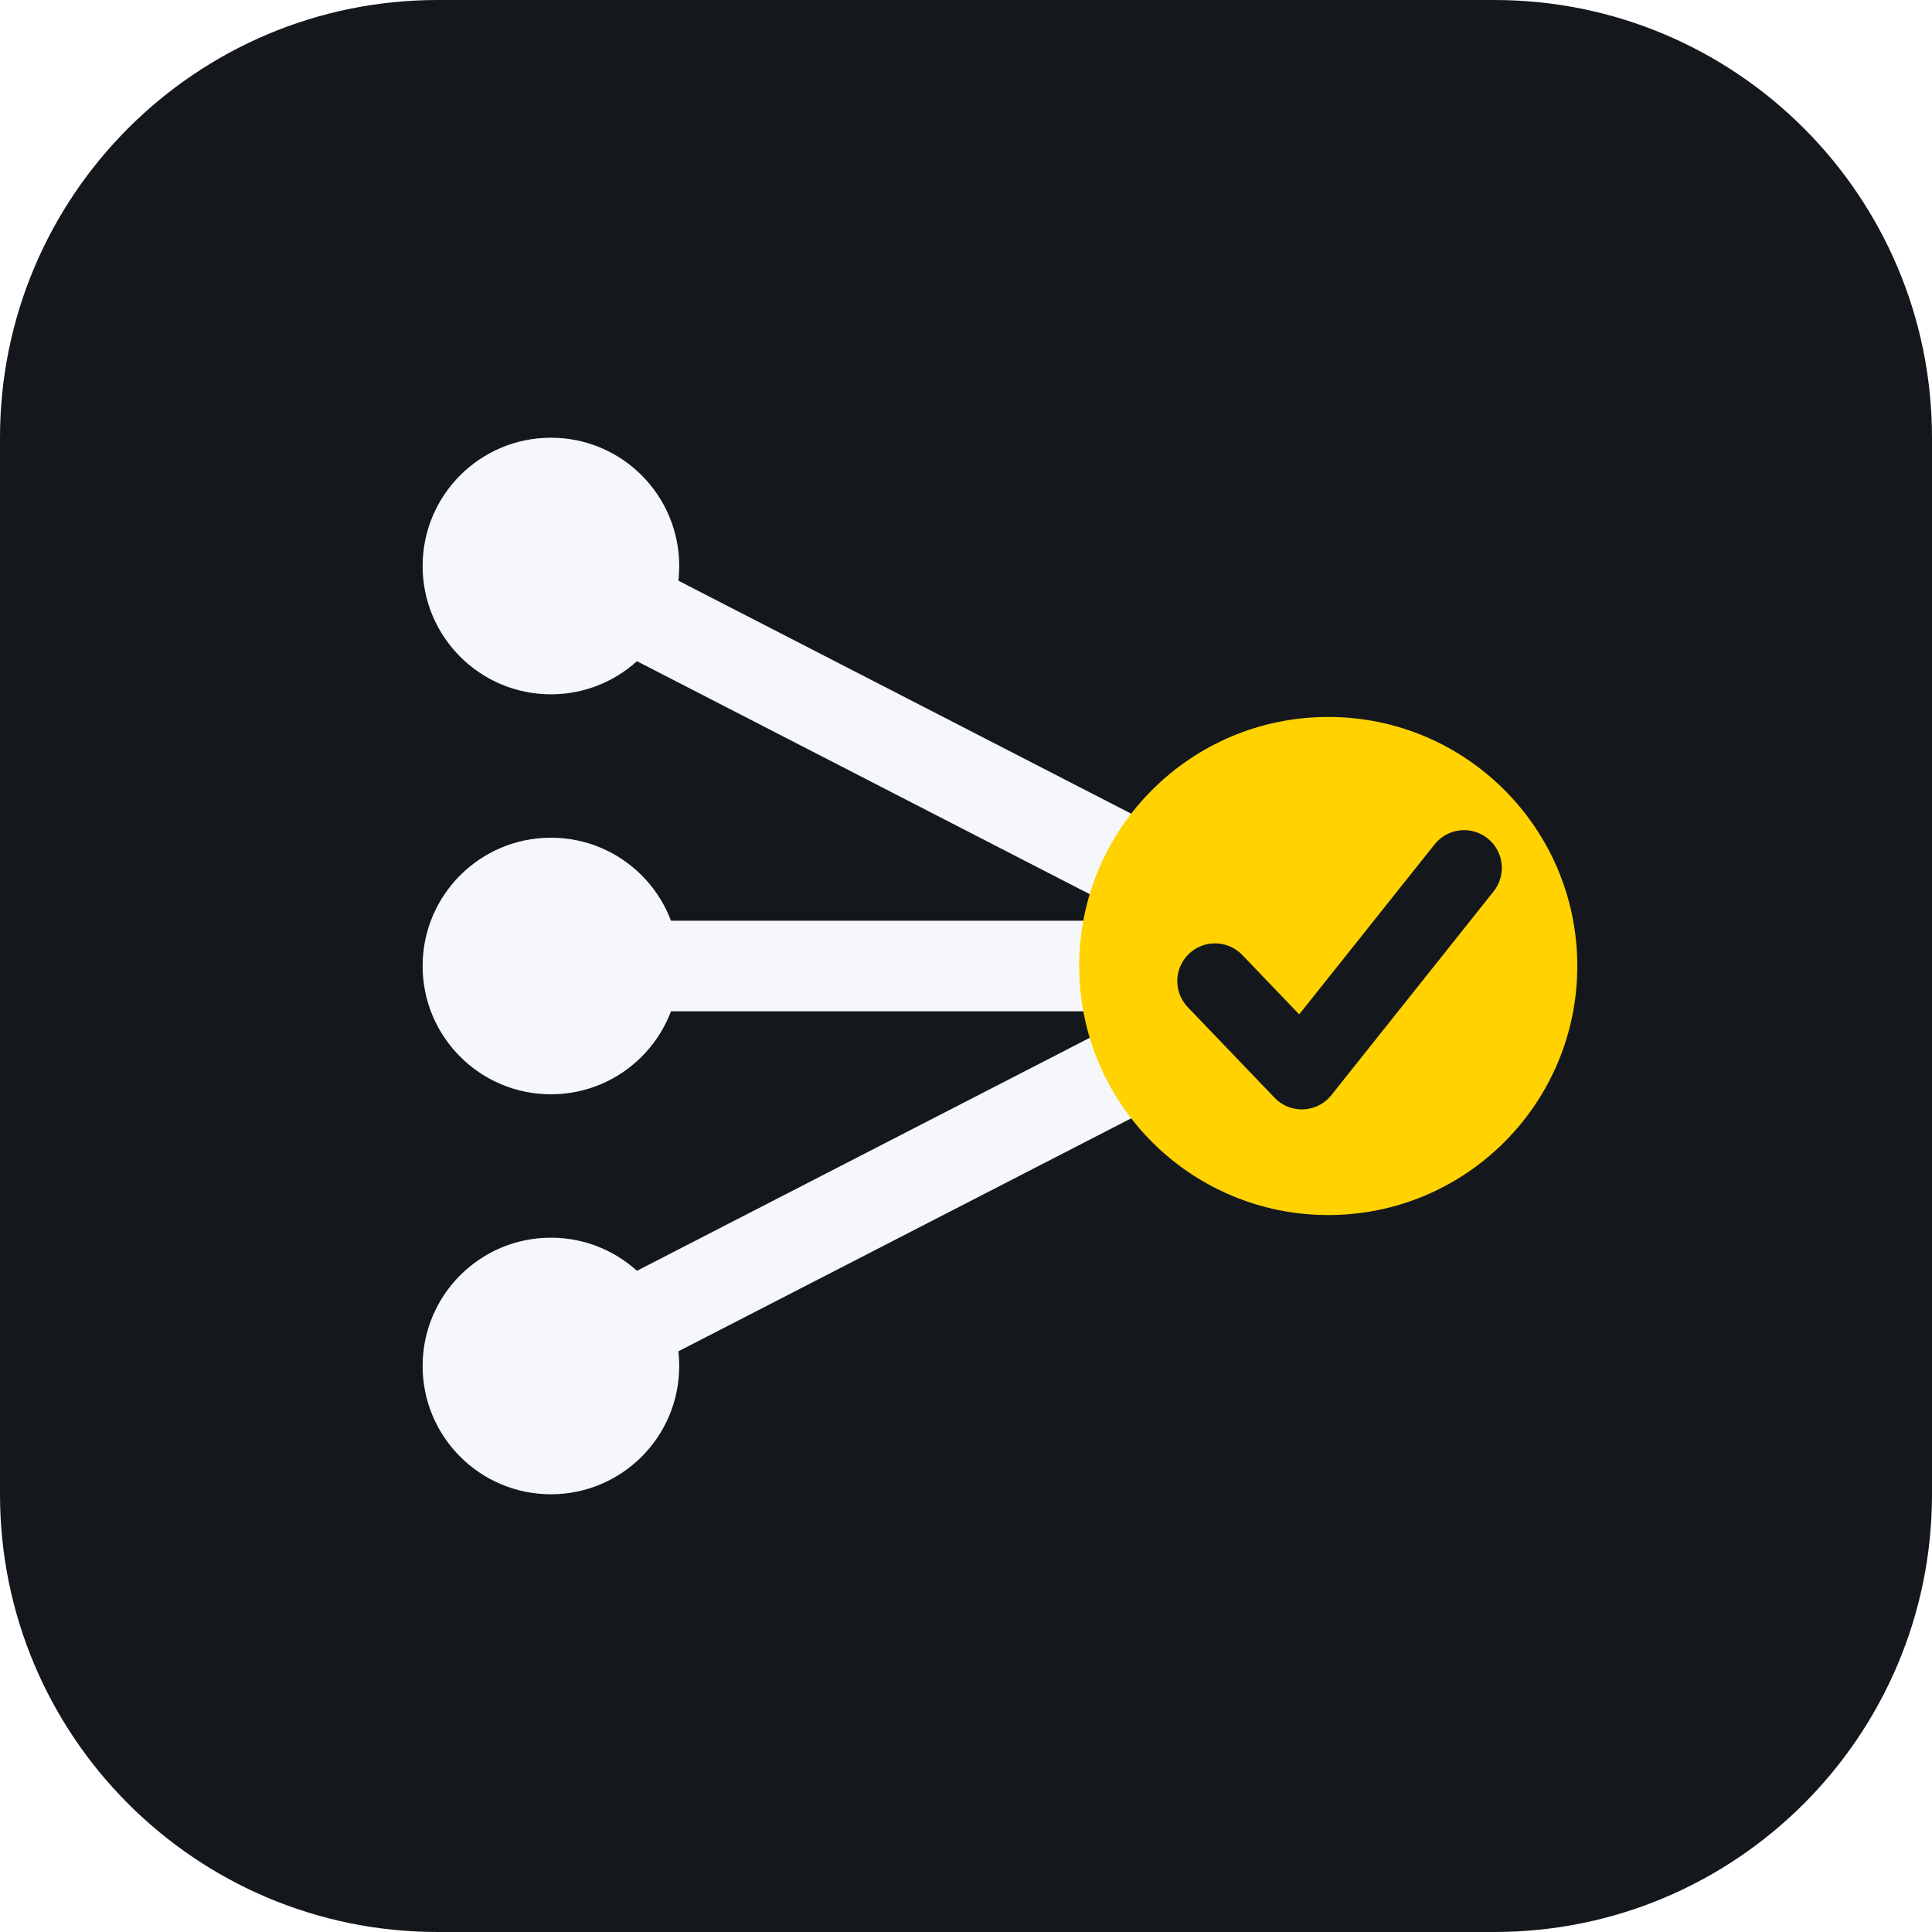
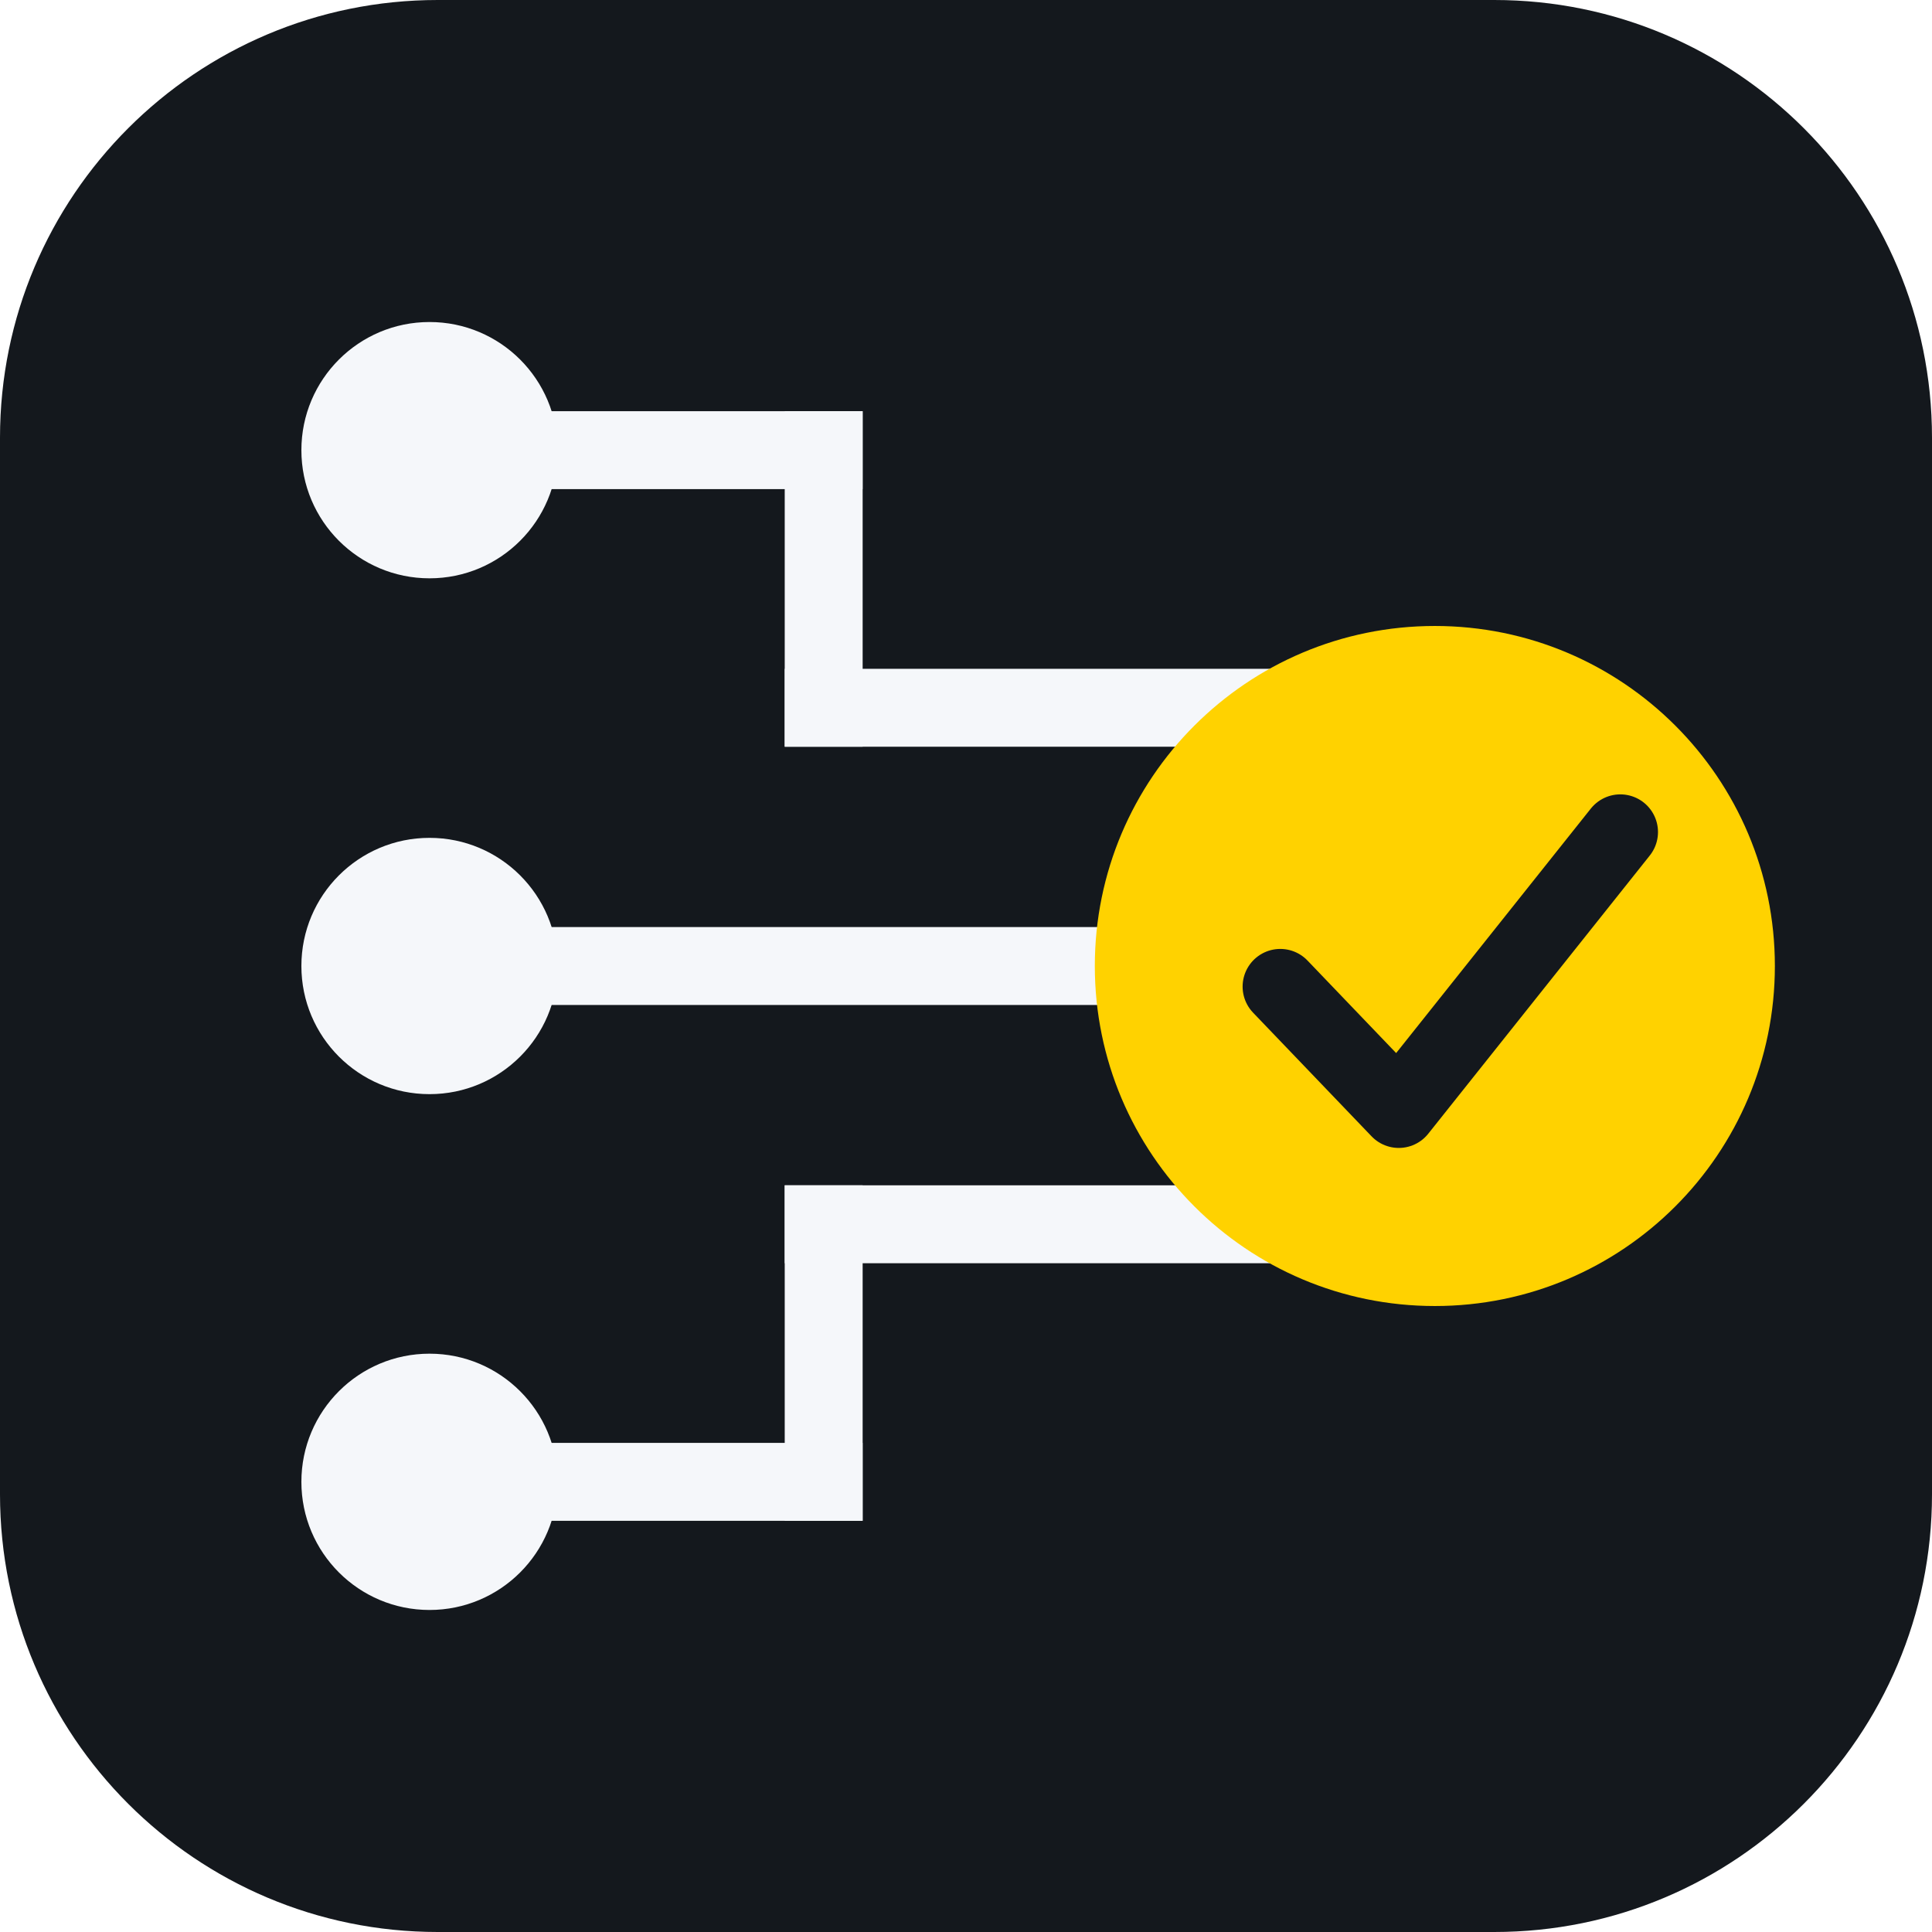
<svg xmlns="http://www.w3.org/2000/svg" viewBox="0 0 512 512" role="img" aria-label="KOLSYSTEM">
  <rect width="512" height="512" rx="116" fill="#14181d" />
-   <g stroke="#f5f7fa" stroke-width="24" stroke-linecap="round">
-     <line x1="146" y1="150" x2="352" y2="256" />
-     <line x1="146" y1="256" x2="352" y2="256" />
-     <line x1="146" y1="362" x2="352" y2="256" />
+   <g fill="#f5f7fa">
+     <rect x="113.83" y="108.97" width="114.77" height="20.65" />
+     <rect x="207.96" y="108.97" width="20.65" height="88.91" />
+     <rect x="207.96" y="177.24" width="142.04" height="20.65" />
+     <rect x="113.83" y="245.68" width="236.17" height="20.65" />
+     <rect x="113.83" y="382.38" width="114.77" height="20.65" />
+     <rect x="207.96" y="314.12" width="20.65" height="88.91" />
+     <rect x="207.96" y="314.12" width="142.04" height="20.65" />
+     <circle cx="113.83" cy="119.3" r="33.96" />
+     <circle cx="113.83" cy="256" r="33.96" />
+     <circle cx="113.83" cy="392.7" r="33.96" />
  </g>
-   <g fill="#f5f7fa">
-     <circle cx="146" cy="150" r="34" />
-     <circle cx="146" cy="256" r="34" />
-     <circle cx="146" cy="362" r="34" />
-   </g>
-   <circle cx="352" cy="256" r="66" fill="#FFD200" />
-   <path d="M322 260 L345 284 L388 230" fill="none" stroke="#14181d" stroke-width="20" stroke-linecap="round" stroke-linejoin="round" />
+   <circle cx="380.25" cy="256" r="90.11" fill="#FFD200" />
+   <path d="M339.29 261.46 370.69 294.23 429.4 220.5" fill="none" stroke="#14181d" stroke-width="19.97" stroke-linecap="round" stroke-linejoin="round" />
</svg>
